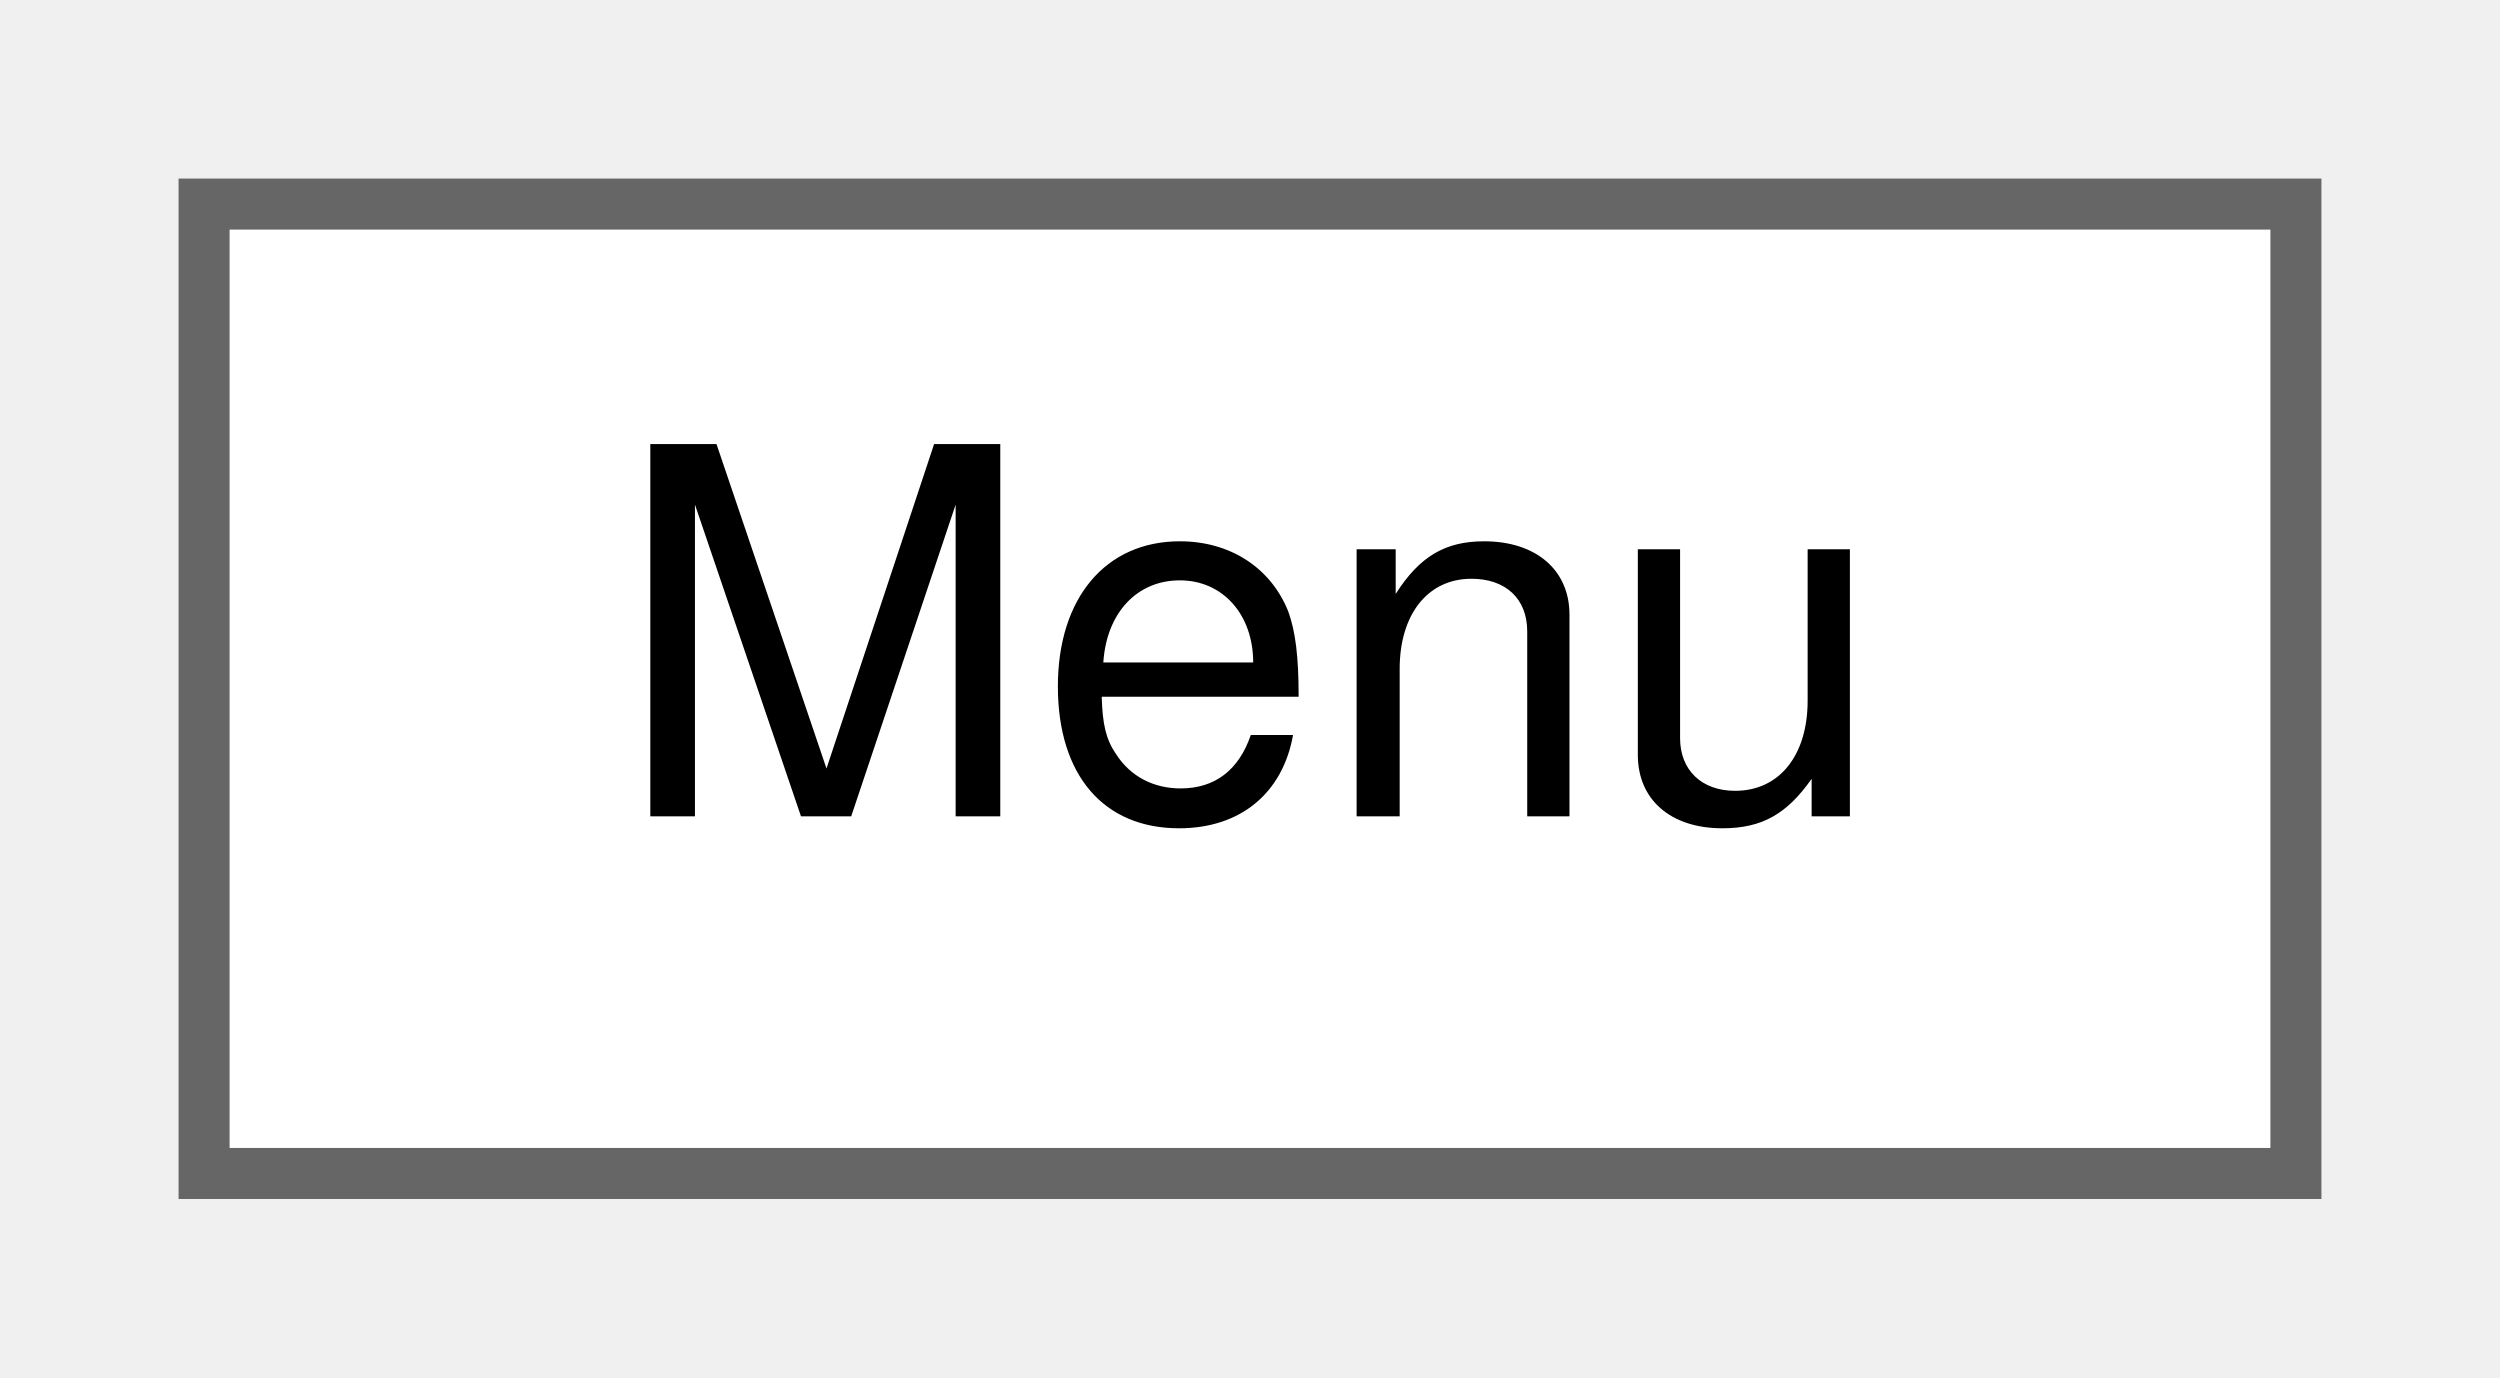
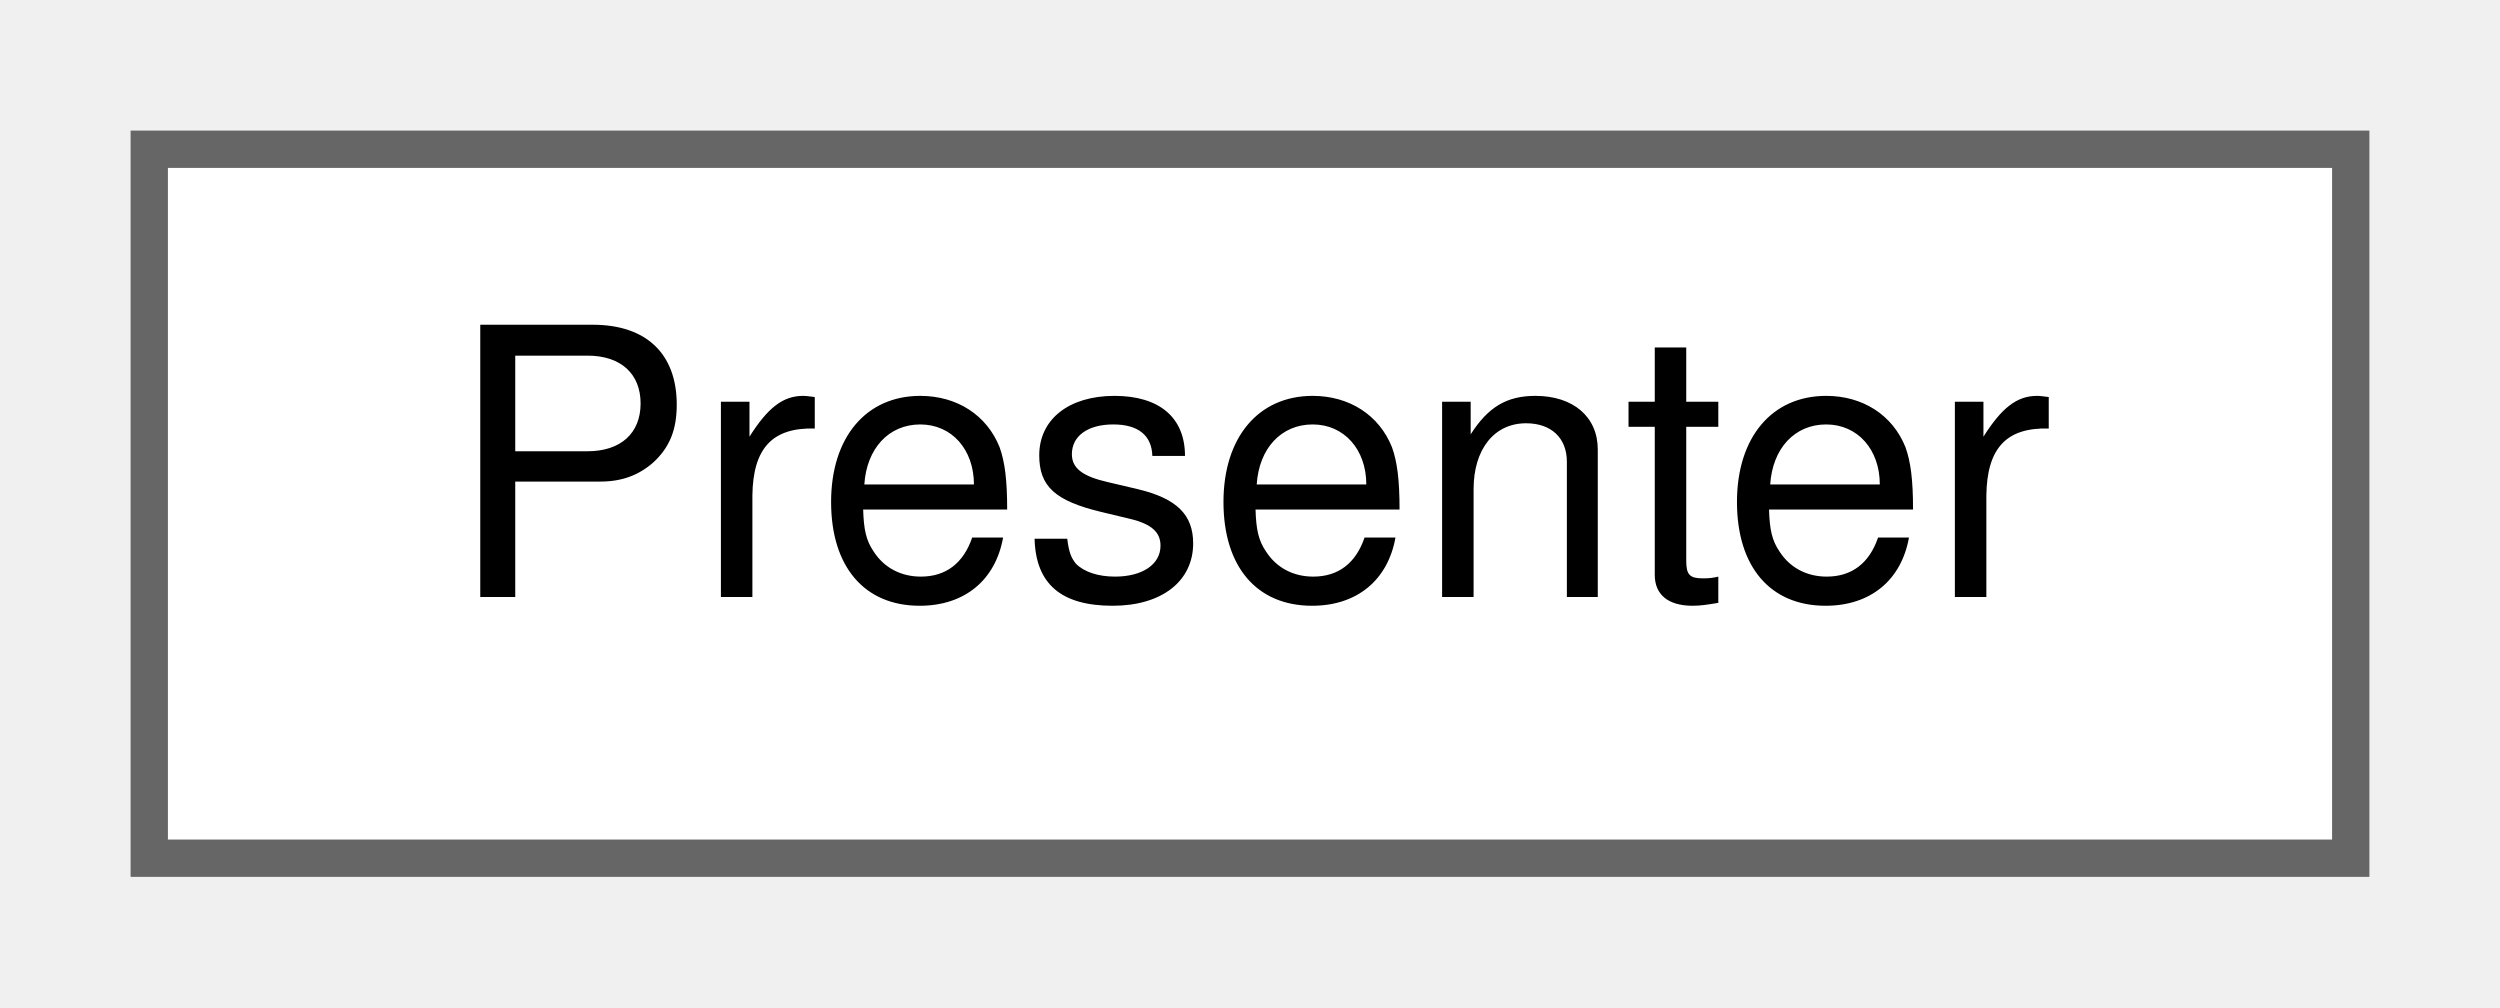
- <svg xmlns="http://www.w3.org/2000/svg" xmlns:xlink="http://www.w3.org/1999/xlink" width="49pt" height="27pt" viewBox="0.00 0.00 49.00 27.00">
+ <svg xmlns="http://www.w3.org/2000/svg" xmlns:xlink="http://www.w3.org/1999/xlink" width="67pt" height="27pt" viewBox="0.00 0.00 67.00 27.00">
  <g id="graph0" class="graph" transform="scale(1 1) rotate(0) translate(4 23)">
    <g id="node1" class="node">
      <g id="a_node1">
-         <a xlink:href="classMenu.xhtml" target="_top" xlink:title=" ">
-           <polygon fill="white" stroke="#666666" points="41,-19 0,-19 0,0 41,0 41,-19" />
-           <text text-anchor="middle" x="20.5" y="-7" font-family="Helvetica,sans-Serif" font-size="10.00">Menu</text>
+         <a xlink:href="classPresenter.xhtml" target="_top" xlink:title=" ">
+           <polygon fill="white" stroke="#666666" points="59,-19 0,-19 0,0 59,0 59,-19" />
+           <text text-anchor="middle" x="29.5" y="-7" font-family="Helvetica,sans-Serif" font-size="10.00">Presenter</text>
        </a>
      </g>
    </g>
  </g>
</svg>
